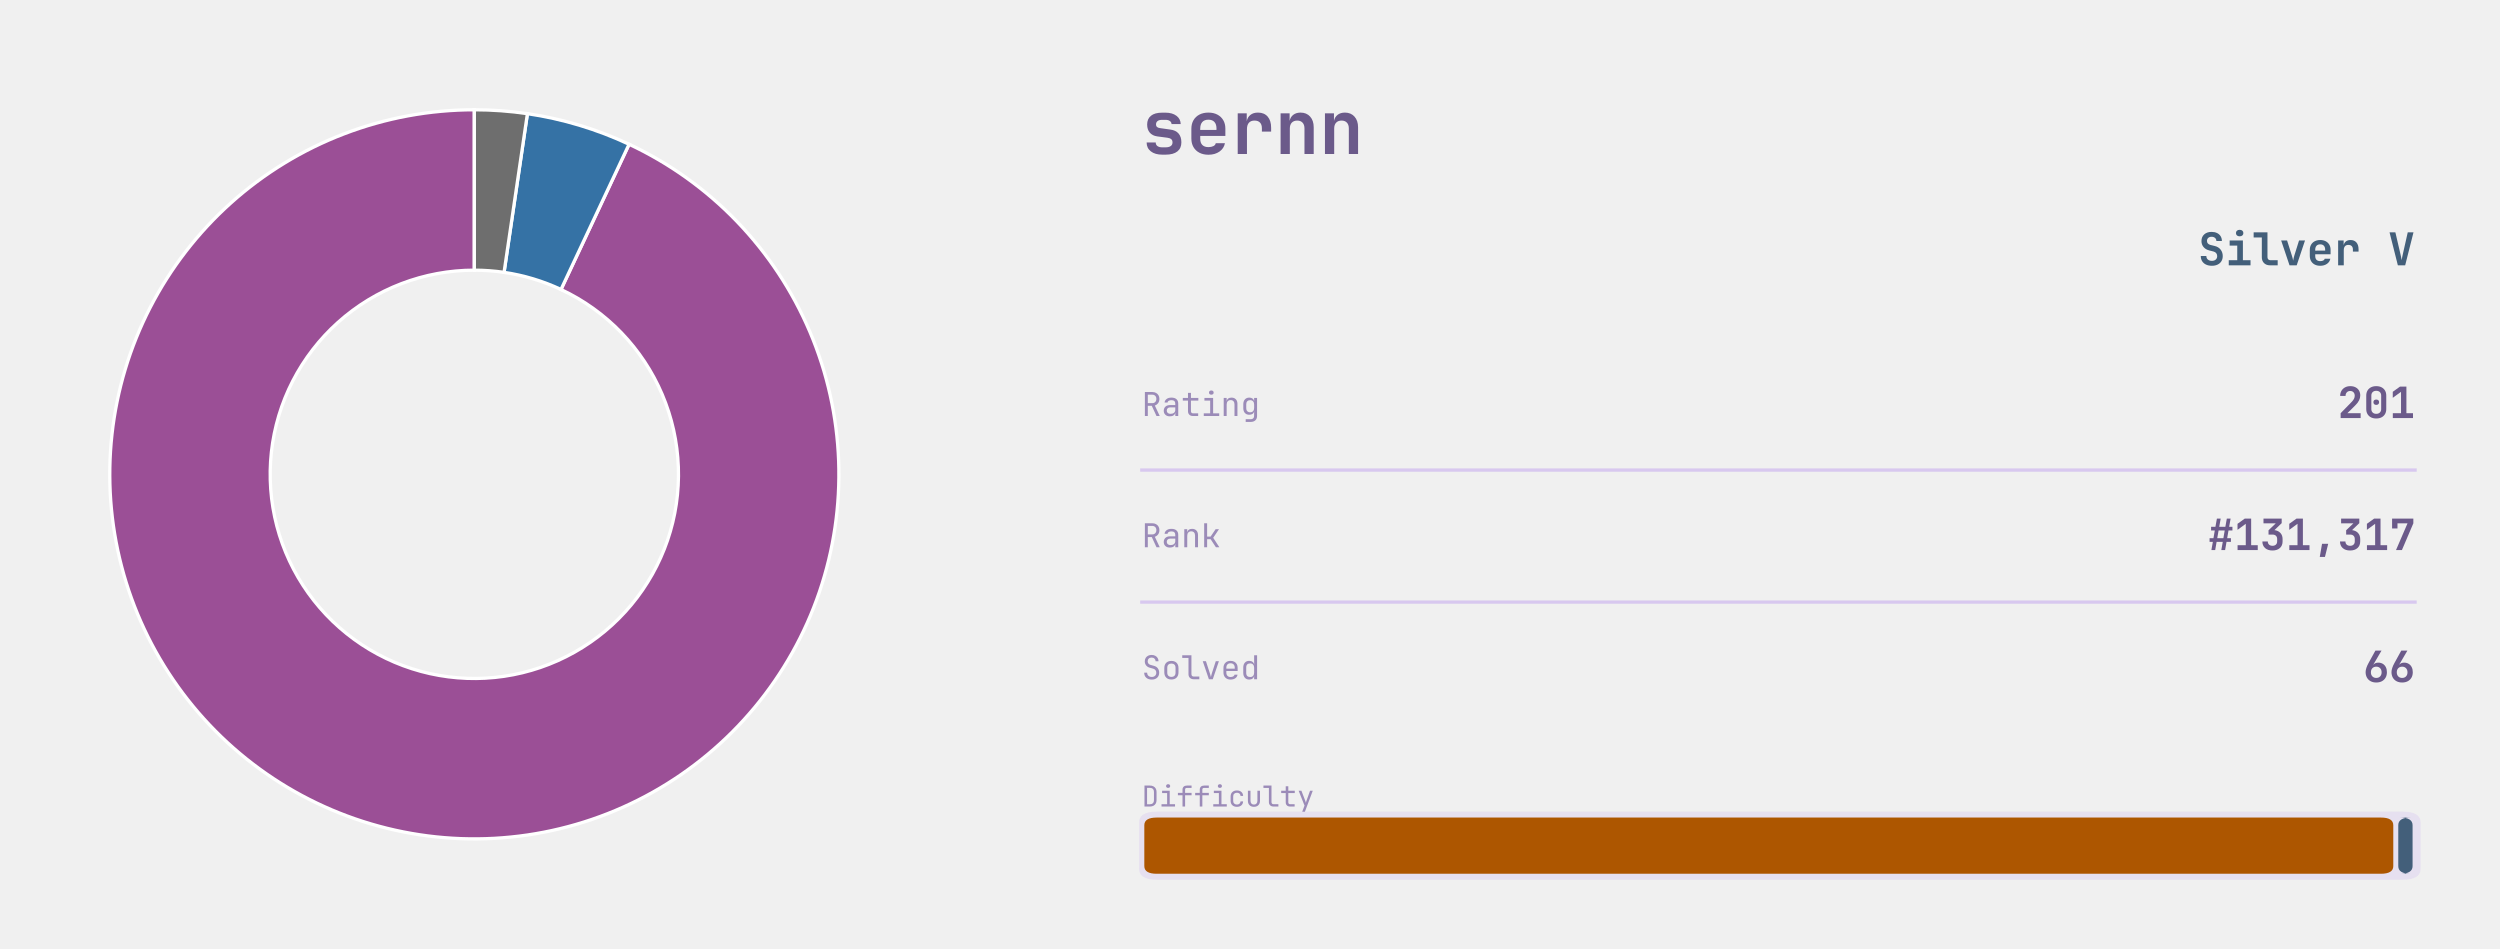
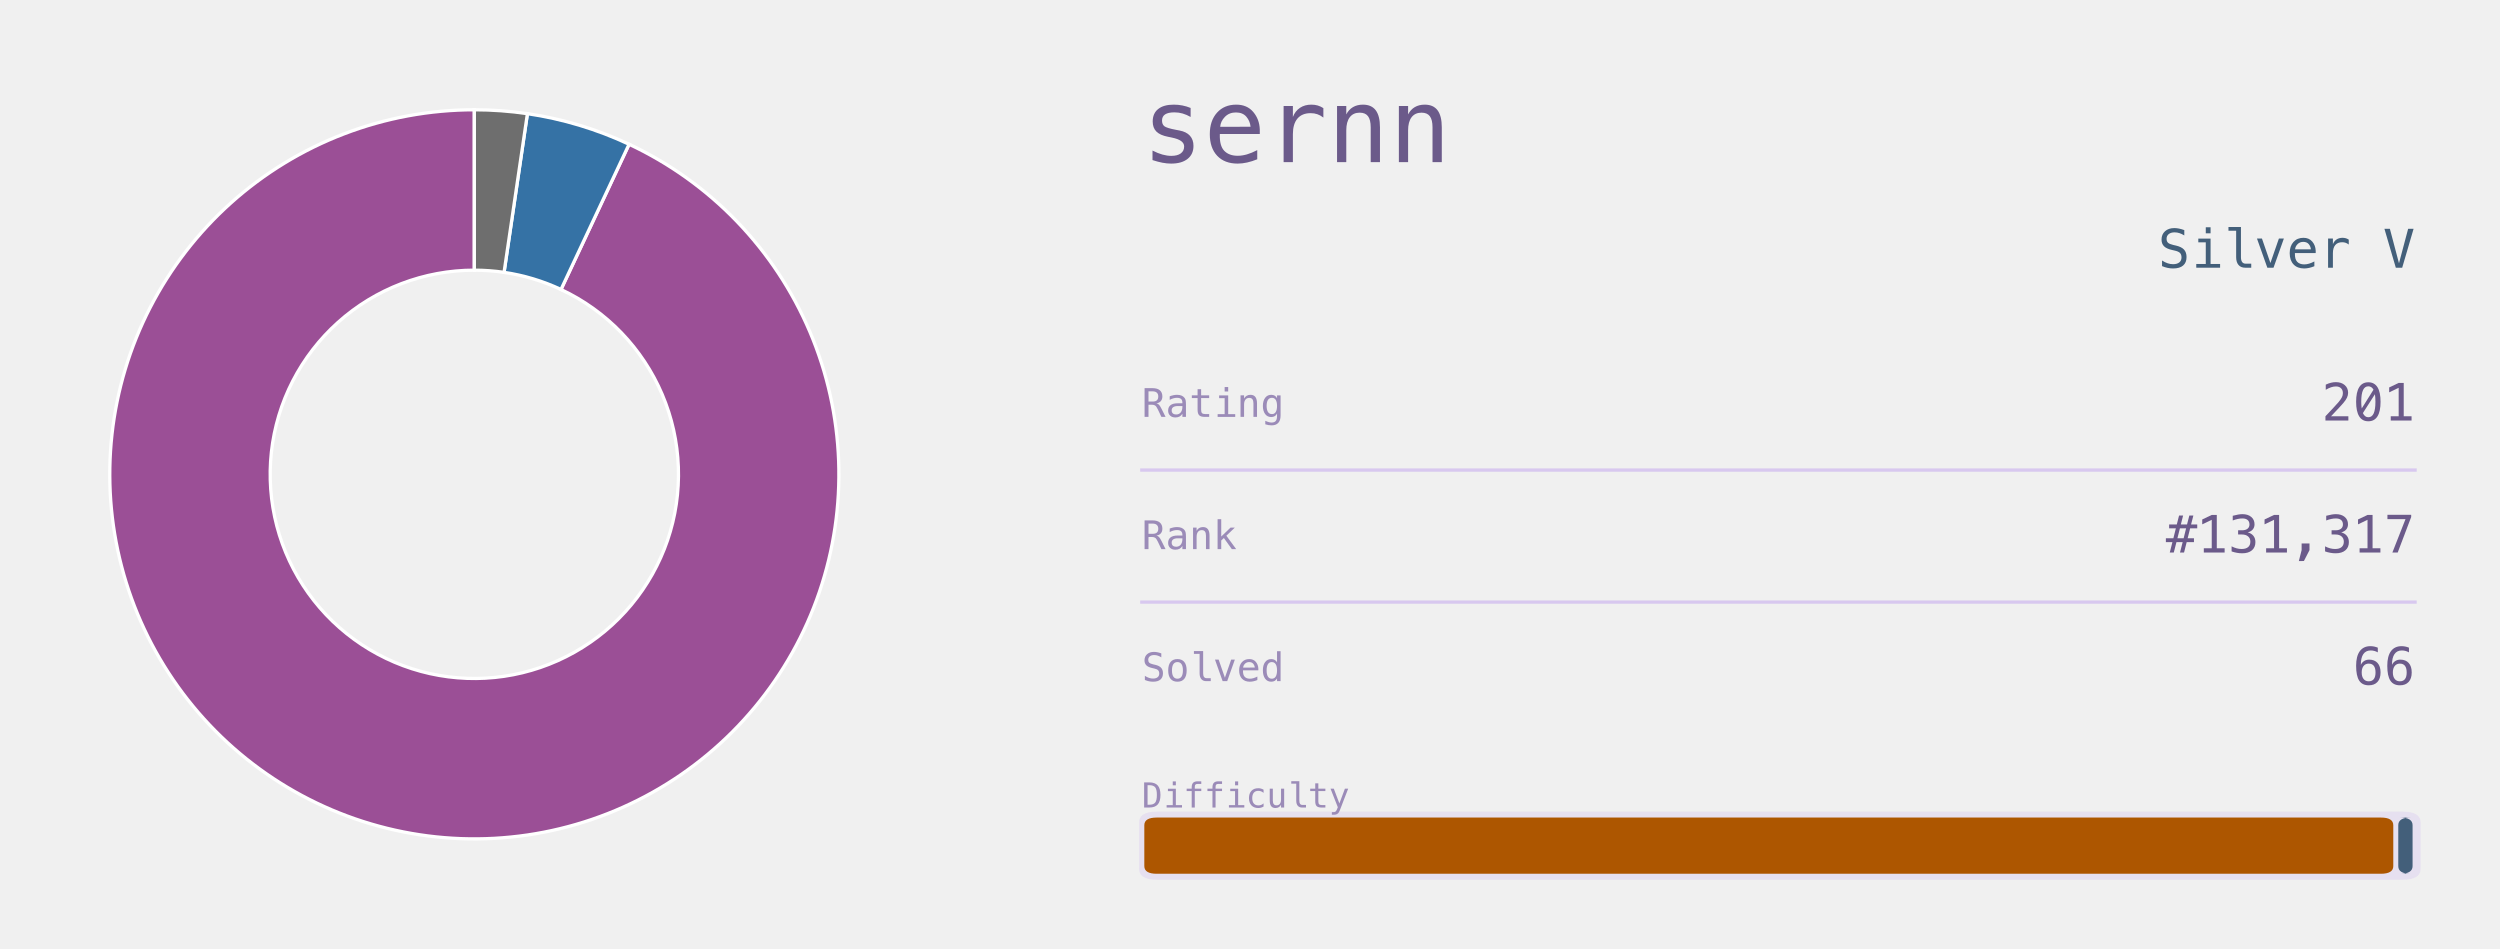
<svg xmlns="http://www.w3.org/2000/svg" xmlns:xlink="http://www.w3.org/1999/xlink" width="608.688pt" height="230.976pt" viewBox="0 0 608.688 230.976" version="1.1">
  <defs>
    <style type="text/css">*{stroke-linejoin: round; stroke-linecap: butt}</style>
  </defs>
  <g id="figure_1">
    <g id="patch_1">
      <path d="M 0 230.976  L 608.688 230.976  L 608.688 -0  L 0 -0  L 0 230.976  z " style="fill: none" />
    </g>
    <g id="axes_1">
      <g id="patch_2">
        <path d="M 115.488 26.727  C 104.65 26.727 93.903 28.712 83.78 32.584  C 73.657 36.456 64.328 42.149 56.256 49.382  C 48.184 56.614 41.505 65.264 36.549 74.903  C 31.594 84.542 28.445 95.007 27.26 105.78  C 26.074 116.553 26.872 127.453 29.614 137.939  C 32.355 148.424 36.994 158.32 43.3 167.134  C 49.606 175.949 57.474 183.534 66.513 189.514  C 75.552 195.494 85.61 199.769 96.189 202.125  C 106.768 204.482 117.689 204.881 128.412 203.303  C 139.134 201.725 149.478 198.196 158.929 192.892  C 168.38 187.587 176.781 180.596 183.714 172.266  C 190.646 163.935 195.995 154.405 199.495 144.147  C 202.994 133.89 204.585 123.077 204.189 112.246  C 203.794 101.415 201.417 90.748 197.179 80.773  C 192.94 70.799 186.91 61.684 179.387 53.882  C 171.865 46.079 162.976 39.72 153.163 35.12  L 136.586 70.482  C 142.082 73.058 147.059 76.619 151.272 80.988  C 155.484 85.358 158.861 90.462 161.235 96.048  C 163.608 101.634 164.939 107.607 165.161 113.673  C 165.382 119.738 164.491 125.793 162.532 131.537  C 160.572 137.281 157.577 142.618 153.694 147.284  C 149.812 151.949 145.108 155.864 139.815 158.834  C 134.522 161.805 128.73 163.781 122.725 164.664  C 116.721 165.548 110.605 165.324 104.68 164.005  C 98.756 162.685 93.124 160.292 88.062 156.943  C 83 153.594 78.594 149.346 75.063 144.41  C 71.531 139.474 68.933 133.932 67.398 128.06  C 65.863 122.188 65.416 116.085 66.08 110.052  C 66.744 104.019 68.507 98.158 71.282 92.76  C 74.058 87.363 77.798 82.519 82.318 78.468  C 86.839 74.418 92.063 71.23 97.731 69.062  C 103.4 66.894 109.419 65.782 115.488 65.782  z " style="fill: #9b4f96; stroke: #ffffff; stroke-width: 0.8; stroke-linejoin: miter" />
      </g>
      <g id="patch_3">
        <path d="M 153.163 35.12  C 149.247 33.284 145.202 31.737 141.06 30.491  C 136.918 29.245 132.691 28.303 128.412 27.673  L 122.725 66.312  C 125.122 66.664 127.489 67.192 129.808 67.89  C 132.128 68.587 134.393 69.454 136.586 70.482  z " style="fill: #3572a5; stroke: #ffffff; stroke-width: 0.8; stroke-linejoin: miter" />
      </g>
      <g id="patch_4">
        <path d="M 128.412 27.673  C 126.273 27.358 124.123 27.122 121.967 26.964  C 119.811 26.806 117.65 26.727 115.488 26.727  L 115.488 65.782  C 116.699 65.782 117.909 65.826 119.116 65.915  C 120.324 66.003 121.528 66.135 122.725 66.312  z " style="fill: #6e6e6e; stroke: #ffffff; stroke-width: 0.8; stroke-linejoin: miter" />
      </g>
    </g>
    <g id="axes_2">
      <g id="patch_5">
-         <path d="M 281.713 214.191  L 584.977 214.191  Q 589.357 214.191 589.357 211.496  L 589.357 200.298  Q 589.357 197.603 584.977 197.603  L 281.713 197.603  Q 277.332 197.603 277.332 200.298  L 277.332 211.496  Q 277.332 214.191 281.713 214.191  z " clip-path="url(#p4a7f8941f8)" style="fill: #d8c8ef; opacity: 0.4" />
+         <path d="M 281.713 214.191  L 584.977 214.191  Q 589.357 214.191 589.357 211.496  L 589.357 200.298  Q 589.357 197.603 584.977 197.603  L 281.713 197.603  Q 277.332 197.603 277.332 200.298  L 277.332 211.496  Q 277.332 214.191 281.713 214.191  z " clip-path="url(#p81237a78d5)" style="fill: #d8c8ef; opacity: 0.4" />
      </g>
      <g id="line2d_1">
-         <path d="M 278.006 114.451  L 588.01 114.451  " clip-path="url(#p4a7f8941f8)" style="fill: none; stroke: #d8c8ef; stroke-width: 0.8; stroke-linecap: square" />
+         <path d="M 278.006 114.451  L 588.01 114.451  " clip-path="url(#p81237a78d5)" style="fill: none; stroke: #d8c8ef; stroke-width: 0.8; stroke-linecap: square" />
      </g>
      <g id="line2d_2">
-         <path d="M 278.006 146.592  L 588.01 146.592  " clip-path="url(#p4a7f8941f8)" style="fill: none; stroke: #d8c8ef; stroke-width: 0.8; stroke-linecap: square" />
+         <path d="M 278.006 146.592  L 588.01 146.592  " clip-path="url(#p81237a78d5)" style="fill: none; stroke: #d8c8ef; stroke-width: 0.8; stroke-linecap: square" />
      </g>
      <g id="patch_6">
-         <path d="M 281.646 212.74  L 579.673 212.74  Q 582.706 212.74 582.706 210.874  L 582.706 200.92  Q 582.706 199.054 579.673 199.054  L 281.646 199.054  Q 278.613 199.054 278.613 200.92  L 278.613 210.874  Q 278.613 212.74 281.646 212.74  z " clip-path="url(#p4a7f8941f8)" style="fill: #ad5600" />
+         <path d="M 281.646 212.74  L 579.673 212.74  Q 582.706 212.74 582.706 210.874  L 582.706 200.92  Q 582.706 199.054 579.673 199.054  L 281.646 199.054  Q 278.613 199.054 278.613 200.92  L 278.613 210.874  Q 278.613 212.74 281.646 212.74  z " clip-path="url(#p81237a78d5)" style="fill: #ad5600" />
      </g>
      <g id="patch_7">
-         <path d="M 586.952 212.74  L 584.37 212.74  Q 587.403 212.74 587.403 210.874  L 587.403 200.92  Q 587.403 199.054 584.37 199.054  L 586.952 199.054  Q 583.919 199.054 583.919 200.92  L 583.919 210.874  Q 583.919 212.74 586.952 212.74  z " clip-path="url(#p4a7f8941f8)" style="fill: #435f7a" />
+         <path d="M 586.952 212.74  L 584.37 212.74  Q 587.403 212.74 587.403 210.874  L 587.403 200.92  Q 587.403 199.054 584.37 199.054  L 586.952 199.054  Q 583.919 199.054 583.919 200.92  L 583.919 210.874  Q 583.919 212.74 586.952 212.74  z " clip-path="url(#p81237a78d5)" style="fill: #435f7a" />
      </g>
      <g id="text_1">
-         <g style="fill: #6b5a8a" transform="translate(278.0064 37.494) scale(0.18 -0.18)">
+         <g style="fill: #6b5a8a" transform="translate(278.0064 39.47759) scale(0.25 -0.25)">
          <defs>
-             <path id="JetBrainsMono-Bold-73" d="M 1773 -58  Q 1146 -58 781 227  Q 416 512 416 998  L 1203 998  Q 1203 794 1353 685  Q 1504 576 1773 576  L 2054 576  Q 2342 576 2499 685  Q 2656 794 2656 998  Q 2656 1190 2547 1283  Q 2438 1376 2214 1408  L 1338 1523  Q 915 1581 688 1849  Q 461 2118 461 2547  Q 461 3046 793 3312  Q 1126 3578 1754 3578  L 2048 3578  Q 2637 3578 2995 3309  Q 3354 3040 3366 2592  L 2573 2592  Q 2566 2758 2425 2857  Q 2285 2957 2048 2957  L 1754 2957  Q 1498 2957 1363 2851  Q 1229 2746 1229 2566  Q 1229 2406 1328 2329  Q 1427 2253 1619 2234  L 2445 2118  Q 2931 2061 3177 1776  Q 3424 1491 3424 1011  Q 3424 499 3075 220  Q 2726 -58 2054 -58  L 1773 -58  z " transform="scale(0.015625)" />
-             <path id="JetBrainsMono-Bold-65" d="M 1926 -64  Q 1478 -64 1145 109  Q 813 282 630 598  Q 448 915 448 1344  L 448 2176  Q 448 2605 630 2921  Q 813 3238 1145 3411  Q 1478 3584 1926 3584  Q 2368 3584 2697 3411  Q 3027 3238 3209 2928  Q 3392 2618 3392 2202  L 3392 1562  L 1216 1562  L 1216 1318  Q 1216 960 1401 777  Q 1587 595 1926 595  Q 2176 595 2352 681  Q 2528 768 2560 934  L 3354 934  Q 3270 480 2880 208  Q 2490 -64 1926 -64  z M 1216 2202  L 1216 2080  L 2624 2086  L 2624 2208  Q 2624 2573 2445 2771  Q 2266 2970 1926 2970  Q 1574 2970 1395 2768  Q 1216 2566 1216 2202  z " transform="scale(0.015625)" />
-             <path id="JetBrainsMono-Bold-72" d="M 621 0  L 621 3520  L 1402 3520  L 1402 2835  Q 1466 3181 1718 3382  Q 1971 3584 2374 3584  Q 2912 3584 3213 3238  Q 3514 2893 3514 2272  L 3514 1939  L 2714 1939  L 2714 2234  Q 2714 2554 2547 2723  Q 2381 2893 2074 2893  Q 1754 2893 1587 2701  Q 1421 2509 1421 2157  L 1421 0  L 621 0  z " transform="scale(0.015625)" />
-             <path id="JetBrainsMono-Bold-6e" d="M 493 0  L 493 3520  L 1274 3520  L 1274 2861  Q 1338 3194 1587 3389  Q 1837 3584 2221 3584  Q 2739 3584 3049 3238  Q 3360 2893 3360 2310  L 3360 0  L 2560 0  L 2560 2214  Q 2560 2541 2390 2717  Q 2221 2893 1933 2893  Q 1632 2893 1462 2713  Q 1293 2534 1293 2202  L 1293 0  L 493 0  z " transform="scale(0.015625)" />
+             <path id="Menlo-Regular-73" d="M 3041 3378  L 3041 2816  Q 2794 2959 2544 3031  Q 2294 3103 2034 3103  Q 1644 3103 1451 2976  Q 1259 2850 1259 2591  Q 1259 2356 1403 2240  Q 1547 2125 2119 2016  L 2350 1972  Q 2778 1891 2998 1647  Q 3219 1403 3219 1013  Q 3219 494 2850 201  Q 2481 -91 1825 -91  Q 1566 -91 1281 -36  Q 997 19 666 128  L 666 722  Q 988 556 1281 473  Q 1575 391 1838 391  Q 2219 391 2428 545  Q 2638 700 2638 978  Q 2638 1378 1872 1531  L 1847 1538  L 1631 1581  Q 1134 1678 906 1908  Q 678 2138 678 2534  Q 678 3038 1018 3311  Q 1359 3584 1991 3584  Q 2272 3584 2531 3532  Q 2791 3481 3041 3378  z " transform="scale(0.015625)" />
+             <path id="Menlo-Regular-65" d="M 3500 2038  L 3500 1756  L 1009 1756  L 1009 1738  Q 984 1022 1282 709  Q 1581 397 2125 397  Q 2400 397 2700 484  Q 3000 572 3341 750  L 3341 178  Q 3013 44 2708 -23  Q 2403 -91 2119 -91  Q 1303 -91 843 398  Q 384 888 384 1747  Q 384 2584 834 3084  Q 1284 3584 2034 3584  Q 2703 3584 3089 3131  Q 3475 2678 3500 2038  z M 2925 2206  Q 2888 2569 2661 2833  Q 2434 3097 2009 3097  Q 1594 3097 1325 2822  Q 1056 2547 1031 2203  L 2925 2206  z " transform="scale(0.015625)" />
+             <path id="Menlo-Regular-72" d="M 3609 2778  Q 3425 2922 3234 2987  Q 3044 3053 2816 3053  Q 2278 3053 1993 2715  Q 1709 2378 1709 1741  L 1709 0  L 1131 0  L 1131 3500  L 1709 3500  L 1709 2816  Q 1853 3188 2151 3386  Q 2450 3584 2859 3584  Q 3072 3584 3256 3531  Q 3441 3478 3609 3366  L 3609 2778  z " transform="scale(0.015625)" />
+             <path id="Menlo-Regular-6e" d="M 3284 2169  L 3284 0  L 2706 0  L 2706 2169  Q 2706 2641 2540 2862  Q 2375 3084 2022 3084  Q 1619 3084 1401 2798  Q 1184 2513 1184 1978  L 1184 0  L 609 0  L 609 3500  L 1184 3500  L 1184 2975  Q 1338 3275 1600 3429  Q 1863 3584 2222 3584  Q 2756 3584 3020 3232  Q 3284 2881 3284 2169  z " transform="scale(0.015625)" />
          </defs>
-           <use xlink:href="#JetBrainsMono-Bold-73" />
-           <use xlink:href="#JetBrainsMono-Bold-65" transform="translate(59.99999 0)" />
-           <use xlink:href="#JetBrainsMono-Bold-72" transform="translate(120 0)" />
-           <use xlink:href="#JetBrainsMono-Bold-6e" transform="translate(180 0)" />
-           <use xlink:href="#JetBrainsMono-Bold-6e" transform="translate(239.9999 0)" />
+           <use xlink:href="#Menlo-Regular-73" />
+           <use xlink:href="#Menlo-Regular-65" transform="translate(60.20508 0)" />
+           <use xlink:href="#Menlo-Regular-72" transform="translate(120.4102 0)" />
+           <use xlink:href="#Menlo-Regular-6e" transform="translate(180.6152 0)" />
+           <use xlink:href="#Menlo-Regular-6e" transform="translate(240.8203 0)" />
        </g>
      </g>
      <g id="text_2">
-         <g style="fill: #435f7a" transform="translate(535.2096 64.5994) scale(0.11 -0.11)">
+         <g style="fill: #435f7a" transform="translate(525.3984 65.17987) scale(0.13 -0.13)">
          <defs>
-             <path id="JetBrainsMono-Bold-53" d="M 1939 -64  Q 1466 -64 1110 102  Q 755 269 560 579  Q 365 890 365 1318  L 1152 1318  Q 1152 1005 1366 819  Q 1581 634 1939 634  Q 2285 634 2486 816  Q 2688 998 2688 1306  Q 2688 1536 2557 1712  Q 2426 1888 2182 1952  L 1555 2112  Q 1050 2240 755 2592  Q 461 2944 461 3430  Q 461 4026 851 4381  Q 1242 4736 1894 4736  Q 2336 4736 2665 4576  Q 2995 4416 3174 4125  Q 3354 3834 3354 3443  L 2573 3443  Q 2573 3712 2387 3878  Q 2202 4045 1894 4045  Q 1594 4045 1418 3881  Q 1242 3718 1242 3456  Q 1242 3238 1366 3097  Q 1491 2957 1715 2893  L 2362 2733  Q 2880 2605 3177 2221  Q 3475 1837 3475 1306  Q 3475 890 3286 582  Q 3098 275 2752 105  Q 2406 -64 1939 -64  z " transform="scale(0.015625)" />
-             <path id="JetBrainsMono-Bold-69" d="M 486 0  L 486 723  L 1690 723  L 1690 2797  L 614 2797  L 614 3520  L 2490 3520  L 2490 723  L 3571 723  L 3571 0  L 486 0  z M 2032 4109  Q 1789 4109 1648 4233  Q 1507 4358 1507 4570  Q 1507 4781 1648 4905  Q 1789 5030 2032 5030  Q 2275 5030 2416 4905  Q 2557 4781 2557 4570  Q 2557 4358 2416 4233  Q 2275 4109 2032 4109  z " transform="scale(0.015625)" />
-             <path id="JetBrainsMono-Bold-6c" d="M 2490 0  Q 1965 0 1648 313  Q 1331 627 1331 1139  L 1331 3949  L 173 3949  L 173 4672  L 2131 4672  L 2131 1158  Q 2131 960 2243 841  Q 2355 723 2547 723  L 3578 723  L 3578 0  L 2490 0  z " transform="scale(0.015625)" />
-             <path id="JetBrainsMono-Bold-76" d="M 1414 0  L 230 3520  L 1069 3520  L 1747 1382  Q 1811 1190 1859 995  Q 1907 800 1926 659  Q 1952 800 1993 995  Q 2035 1190 2093 1376  L 2765 3520  L 3610 3520  L 2432 0  L 1414 0  z " transform="scale(0.015625)" />
-             <path id="JetBrainsMono-Bold-20" transform="scale(0.015625)" />
-             <path id="JetBrainsMono-Bold-56" d="M 1402 0  L 224 4672  L 1050 4672  L 1760 1626  Q 1818 1402 1866 1142  Q 1914 883 1939 730  Q 1965 883 2013 1142  Q 2061 1402 2118 1632  L 2803 4672  L 3616 4672  L 2438 0  L 1402 0  z " transform="scale(0.015625)" />
+             <path id="Menlo-Regular-53" d="M 3163 4506  L 3163 3866  Q 2875 4050 2586 4144  Q 2297 4238 2003 4238  Q 1556 4238 1297 4030  Q 1038 3822 1038 3469  Q 1038 3159 1208 2996  Q 1378 2834 1844 2725  L 2175 2650  Q 2831 2497 3131 2169  Q 3431 1841 3431 1275  Q 3431 609 3018 259  Q 2606 -91 1819 -91  Q 1491 -91 1159 -20  Q 828 50 494 191  L 494 863  Q 853 634 1173 528  Q 1494 422 1819 422  Q 2297 422 2562 636  Q 2828 850 2828 1234  Q 2828 1584 2645 1768  Q 2463 1953 2009 2053  L 1672 2131  Q 1022 2278 728 2575  Q 434 2872 434 3372  Q 434 3997 854 4373  Q 1275 4750 1972 4750  Q 2241 4750 2537 4689  Q 2834 4628 3163 4506  z " transform="scale(0.015625)" />
+             <path id="Menlo-Regular-69" d="M 988 3488  L 2459 3488  L 2459 447  L 3600 447  L 3600 0  L 744 0  L 744 447  L 1884 447  L 1884 3041  L 988 3041  L 988 3488  z M 1884 4847  L 2459 4847  L 2459 4122  L 1884 4122  L 1884 4847  z " transform="scale(0.015625)" />
+             <path id="Menlo-Regular-6c" d="M 2247 1266  Q 2247 878 2389 681  Q 2531 484 2809 484  L 3481 484  L 3481 0  L 2753 0  Q 2238 0 1955 329  Q 1672 659 1672 1266  L 1672 4431  L 750 4431  L 750 4881  L 2247 4881  L 2247 1266  z " transform="scale(0.015625)" />
+             <path id="Menlo-Regular-76" d="M 313 3500  L 909 3500  L 1925 563  L 2944 3500  L 3541 3500  L 2297 0  L 1556 0  L 313 3500  z " transform="scale(0.015625)" />
+             <path id="Menlo-Regular-20" transform="scale(0.015625)" />
+             <path id="Menlo-Regular-56" d="M 1925 531  L 3022 4666  L 3675 4666  L 2309 0  L 1544 0  L 178 4666  L 831 4666  L 1925 531  z " transform="scale(0.015625)" />
          </defs>
-           <use xlink:href="#JetBrainsMono-Bold-53" />
-           <use xlink:href="#JetBrainsMono-Bold-69" transform="translate(59.99999 0)" />
-           <use xlink:href="#JetBrainsMono-Bold-6c" transform="translate(120 0)" />
-           <use xlink:href="#JetBrainsMono-Bold-76" transform="translate(180 0)" />
-           <use xlink:href="#JetBrainsMono-Bold-65" transform="translate(239.9999 0)" />
-           <use xlink:href="#JetBrainsMono-Bold-72" transform="translate(299.9999 0)" />
-           <use xlink:href="#JetBrainsMono-Bold-20" transform="translate(359.9999 0)" />
-           <use xlink:href="#JetBrainsMono-Bold-56" transform="translate(419.9999 0)" />
+           <use xlink:href="#Menlo-Regular-53" />
+           <use xlink:href="#Menlo-Regular-69" transform="translate(60.20508 0)" />
+           <use xlink:href="#Menlo-Regular-6c" transform="translate(120.4102 0)" />
+           <use xlink:href="#Menlo-Regular-76" transform="translate(180.6152 0)" />
+           <use xlink:href="#Menlo-Regular-65" transform="translate(240.8203 0)" />
+           <use xlink:href="#Menlo-Regular-72" transform="translate(301.0254 0)" />
+           <use xlink:href="#Menlo-Regular-20" transform="translate(361.2305 0)" />
+           <use xlink:href="#Menlo-Regular-56" transform="translate(421.4355 0)" />
        </g>
      </g>
      <g id="text_3">
-         <g style="fill: #9b8bb8" transform="translate(278.0064 101.2873) scale(0.08 -0.08)">
+         <g style="fill: #9b8bb8" transform="translate(278.0064 101.5032) scale(0.096 -0.096)">
          <defs>
-             <path id="JetBrainsMono-Regular-52" d="M 595 0  L 595 4672  L 2035 4672  Q 2451 4672 2764 4502  Q 3078 4333 3251 4032  Q 3424 3731 3424 3328  Q 3424 2854 3181 2515  Q 2938 2176 2534 2042  L 3488 0  L 2854 0  L 1939 1984  L 1165 1984  L 1165 0  L 595 0  z M 1165 2502  L 2035 2502  Q 2394 2502 2611 2729  Q 2829 2957 2829 3328  Q 2829 3706 2611 3930  Q 2394 4154 2035 4154  L 1165 4154  L 1165 2502  z " transform="scale(0.015625)" />
-             <path id="JetBrainsMono-Regular-61" d="M 1613 -64  Q 1069 -64 749 240  Q 429 544 429 1037  Q 429 1363 576 1606  Q 723 1850 985 1987  Q 1248 2125 1587 2125  L 2675 2125  L 2675 2400  Q 2675 3085 1926 3085  Q 1594 3085 1389 2963  Q 1184 2842 1171 2624  L 595 2624  Q 627 3040 982 3312  Q 1338 3584 1926 3584  Q 2566 3584 2908 3277  Q 3251 2970 3251 2419  L 3251 0  L 2682 0  L 2682 640  L 2669 640  Q 2618 314 2342 125  Q 2067 -64 1613 -64  z M 1754 422  Q 2176 422 2425 627  Q 2675 832 2675 1184  L 2675 1677  L 1651 1677  Q 1370 1677 1194 1507  Q 1018 1338 1018 1056  Q 1018 762 1213 592  Q 1408 422 1754 422  z " transform="scale(0.015625)" />
-             <path id="JetBrainsMono-Regular-74" d="M 2272 0  Q 1837 0 1574 253  Q 1312 506 1312 928  L 1312 2995  L 301 2995  L 301 3520  L 1312 3520  L 1312 4512  L 1888 4512  L 1888 3520  L 3328 3520  L 3328 2995  L 1888 2995  L 1888 928  Q 1888 749 1993 637  Q 2099 525 2272 525  L 3296 525  L 3296 0  L 2272 0  z " transform="scale(0.015625)" />
-             <path id="JetBrainsMono-Regular-69" d="M 544 0  L 544 525  L 1792 525  L 1792 2995  L 672 2995  L 672 3520  L 2368 3520  L 2368 525  L 3552 525  L 3552 0  L 544 0  z M 2016 4154  Q 1805 4154 1683 4262  Q 1562 4371 1562 4557  Q 1562 4749 1683 4861  Q 1805 4973 2016 4973  Q 2227 4973 2348 4861  Q 2470 4749 2470 4557  Q 2470 4371 2348 4262  Q 2227 4154 2016 4154  z " transform="scale(0.015625)" />
-             <path id="JetBrainsMono-Regular-6e" d="M 589 0  L 589 3520  L 1165 3520  L 1165 2848  L 1171 2848  Q 1216 3200 1459 3392  Q 1702 3584 2106 3584  Q 2637 3584 2950 3257  Q 3264 2931 3264 2368  L 3264 0  L 2688 0  L 2688 2266  Q 2688 2669 2486 2883  Q 2285 3098 1939 3098  Q 1581 3098 1373 2874  Q 1165 2650 1165 2240  L 1165 0  L 589 0  z " transform="scale(0.015625)" />
-             <path id="JetBrainsMono-Regular-67" d="M 1030 -1152  L 1030 -627  L 2022 -627  Q 2323 -627 2496 -457  Q 2669 -288 2669 0  L 2669 320  L 2682 896  L 2662 896  Q 2611 582 2361 412  Q 2112 243 1734 243  Q 1190 243 876 588  Q 563 934 563 1536  L 563 2278  Q 563 2880 876 3232  Q 1190 3584 1734 3584  Q 2112 3584 2361 3405  Q 2611 3226 2662 2912  L 2675 2912  L 2675 3520  L 3245 3520  L 3245 0  Q 3245 -531 2915 -841  Q 2586 -1152 2016 -1152  L 1030 -1152  z M 1907 723  Q 2266 723 2470 947  Q 2675 1171 2675 1568  L 2675 2240  Q 2675 2637 2470 2861  Q 2266 3085 1907 3085  Q 1542 3085 1340 2873  Q 1139 2662 1139 2304  L 1139 1504  Q 1139 1146 1340 934  Q 1542 723 1907 723  z " transform="scale(0.015625)" />
+             <path id="Menlo-Regular-52" d="M 2375 2203  Q 2619 2141 2791 1967  Q 2963 1794 3219 1275  L 3853 0  L 3175 0  L 2619 1178  Q 2378 1681 2186 1826  Q 1994 1972 1684 1972  L 1081 1972  L 1081 0  L 447 0  L 447 4666  L 1747 4666  Q 2516 4666 2925 4319  Q 3334 3972 3334 3316  Q 3334 2853 3082 2561  Q 2831 2269 2375 2203  z M 1081 4147  L 1081 2491  L 1772 2491  Q 2225 2491 2447 2694  Q 2669 2897 2669 3316  Q 2669 3719 2433 3933  Q 2197 4147 1747 4147  L 1081 4147  z " transform="scale(0.015625)" />
+             <path id="Menlo-Regular-61" d="M 2194 1759  L 2003 1759  Q 1500 1759 1245 1582  Q 991 1406 991 1056  Q 991 741 1181 566  Q 1372 391 1709 391  Q 2184 391 2456 720  Q 2728 1050 2731 1631  L 2731 1759  L 2194 1759  z M 3309 1997  L 3309 0  L 2731 0  L 2731 519  Q 2547 206 2267 57  Q 1988 -91 1588 -91  Q 1053 -91 734 211  Q 416 513 416 1019  Q 416 1603 808 1906  Q 1200 2209 1959 2209  L 2731 2209  L 2731 2300  Q 2728 2719 2518 2908  Q 2309 3097 1850 3097  Q 1556 3097 1256 3012  Q 956 2928 672 2766  L 672 3341  Q 991 3463 1283 3523  Q 1575 3584 1850 3584  Q 2284 3584 2592 3456  Q 2900 3328 3091 3072  Q 3209 2916 3259 2686  Q 3309 2456 3309 1997  z " transform="scale(0.015625)" />
+             <path id="Menlo-Regular-74" d="M 1919 4494  L 1919 3500  L 3225 3500  L 3225 3053  L 1919 3053  L 1919 1153  Q 1919 766 2066 612  Q 2213 459 2578 459  L 3225 459  L 3225 0  L 2522 0  Q 1875 0 1609 259  Q 1344 519 1344 1153  L 1344 3053  L 409 3053  L 409 3500  L 1344 3500  L 1344 4494  L 1919 4494  z " transform="scale(0.015625)" />
+             <path id="Menlo-Regular-67" d="M 2681 1778  Q 2681 2425 2470 2761  Q 2259 3097 1856 3097  Q 1434 3097 1212 2761  Q 991 2425 991 1778  Q 991 1131 1214 792  Q 1438 453 1863 453  Q 2259 453 2470 793  Q 2681 1134 2681 1778  z M 3256 225  Q 3256 -563 2884 -969  Q 2513 -1375 1791 -1375  Q 1553 -1375 1293 -1331  Q 1034 -1288 775 -1203  L 775 -634  Q 1081 -778 1331 -847  Q 1581 -916 1791 -916  Q 2256 -916 2468 -662  Q 2681 -409 2681 141  L 2681 166  L 2681 556  Q 2544 263 2306 119  Q 2069 -25 1728 -25  Q 1116 -25 750 465  Q 384 956 384 1778  Q 384 2603 750 3093  Q 1116 3584 1728 3584  Q 2066 3584 2300 3450  Q 2534 3316 2681 3034  L 2681 3488  L 3256 3488  L 3256 225  z " transform="scale(0.015625)" />
          </defs>
-           <use xlink:href="#JetBrainsMono-Regular-52" />
-           <use xlink:href="#JetBrainsMono-Regular-61" transform="translate(59.99999 0)" />
-           <use xlink:href="#JetBrainsMono-Regular-74" transform="translate(120 0)" />
-           <use xlink:href="#JetBrainsMono-Regular-69" transform="translate(180 0)" />
-           <use xlink:href="#JetBrainsMono-Regular-6e" transform="translate(239.9999 0)" />
-           <use xlink:href="#JetBrainsMono-Regular-67" transform="translate(299.9999 0)" />
+           <use xlink:href="#Menlo-Regular-52" />
+           <use xlink:href="#Menlo-Regular-61" transform="translate(60.20508 0)" />
+           <use xlink:href="#Menlo-Regular-74" transform="translate(120.4102 0)" />
+           <use xlink:href="#Menlo-Regular-69" transform="translate(180.6152 0)" />
+           <use xlink:href="#Menlo-Regular-6e" transform="translate(240.8203 0)" />
+           <use xlink:href="#Menlo-Regular-67" transform="translate(301.0254 0)" />
        </g>
      </g>
      <g id="text_4">
-         <g style="fill: #6b5a8a" transform="translate(569.1096 101.7867) scale(0.105 -0.105)">
+         <g style="fill: #6b5a8a" transform="translate(565.2528 102.3937) scale(0.126 -0.126)">
          <defs>
-             <path id="JetBrainsMono-Bold-32" d="M 474 0  L 474 723  L 2157 2445  Q 2566 2874 2566 3315  Q 2566 3629 2384 3824  Q 2202 4019 1894 4019  Q 1581 4019 1392 3817  Q 1203 3616 1203 3283  L 403 3283  Q 403 3718 595 4044  Q 787 4371 1126 4553  Q 1466 4736 1914 4736  Q 2355 4736 2688 4563  Q 3021 4390 3203 4080  Q 3386 3770 3386 3354  Q 3386 2995 3216 2636  Q 3046 2278 2656 1894  L 1478 723  L 3443 723  L 3443 0  L 474 0  z " transform="scale(0.015625)" />
-             <path id="JetBrainsMono-Bold-30" d="M 1920 -64  Q 1466 -64 1133 109  Q 800 282 617 595  Q 435 909 435 1331  L 435 3341  Q 435 3763 617 4076  Q 800 4390 1133 4563  Q 1466 4736 1920 4736  Q 2374 4736 2707 4563  Q 3040 4390 3222 4076  Q 3405 3763 3405 3341  L 3405 1331  Q 3405 909 3222 595  Q 3040 282 2707 109  Q 2374 -64 1920 -64  z M 1920 627  Q 2253 627 2451 819  Q 2650 1011 2650 1331  L 2650 3341  Q 2650 3661 2454 3853  Q 2259 4045 1920 4045  Q 1581 4045 1385 3853  Q 1190 3661 1190 3341  L 1190 1331  Q 1190 1011 1388 819  Q 1587 627 1920 627  z M 1920 1952  Q 1728 1952 1613 2057  Q 1498 2163 1498 2355  Q 1498 2547 1613 2646  Q 1728 2746 1920 2746  Q 2112 2746 2227 2646  Q 2342 2547 2342 2355  Q 2342 2163 2227 2057  Q 2112 1952 1920 1952  z " transform="scale(0.015625)" />
-             <path id="JetBrainsMono-Bold-31" d="M 538 0  L 538 723  L 1754 723  L 1754 3898  L 531 3002  L 531 3898  L 1606 4672  L 2554 4672  L 2554 723  L 3533 723  L 3533 0  L 538 0  z " transform="scale(0.015625)" />
+             <path id="Menlo-Regular-32" d="M 1166 531  L 3309 531  L 3309 0  L 475 0  L 475 531  Q 1059 1147 1496 1619  Q 1934 2091 2100 2284  Q 2413 2666 2522 2902  Q 2631 3138 2631 3384  Q 2631 3775 2401 3997  Q 2172 4219 1772 4219  Q 1488 4219 1175 4116  Q 863 4013 513 3803  L 513 4441  Q 834 4594 1145 4672  Q 1456 4750 1759 4750  Q 2444 4750 2861 4386  Q 3278 4022 3278 3431  Q 3278 3131 3139 2831  Q 3000 2531 2688 2169  Q 2513 1966 2180 1606  Q 1847 1247 1166 531  z " transform="scale(0.015625)" />
+             <path id="Menlo-Regular-30" d="M 1925 4734  Q 2672 4734 3055 4125  Q 3438 3516 3438 2322  Q 3438 1128 3055 518  Q 2672 -91 1925 -91  Q 1178 -91 797 518  Q 416 1128 416 2322  Q 416 3516 797 4125  Q 1178 4734 1925 4734  z M 1925 409  Q 2369 409 2586 881  Q 2803 1353 2803 2322  Q 2803 2838 2741 3253  L 1253 925  Q 1488 409 1925 409  z M 1925 4234  Q 1484 4234 1267 3762  Q 1050 3291 1050 2322  Q 1050 1881 1109 1497  L 2566 3819  Q 2328 4234 1925 4234  z " transform="scale(0.015625)" />
+             <path id="Menlo-Regular-31" d="M 844 528  L 1825 528  L 1825 4053  L 650 3488  L 650 4094  L 1819 4650  L 2450 4650  L 2450 528  L 3419 528  L 3419 0  L 844 0  L 844 528  z " transform="scale(0.015625)" />
          </defs>
-           <use xlink:href="#JetBrainsMono-Bold-32" />
-           <use xlink:href="#JetBrainsMono-Bold-30" transform="translate(59.99999 0)" />
-           <use xlink:href="#JetBrainsMono-Bold-31" transform="translate(120 0)" />
+           <use xlink:href="#Menlo-Regular-32" />
+           <use xlink:href="#Menlo-Regular-30" transform="translate(60.20508 0)" />
+           <use xlink:href="#Menlo-Regular-31" transform="translate(120.4102 0)" />
        </g>
      </g>
      <g id="text_5">
-         <g style="fill: #9b8bb8" transform="translate(278.0064 133.24) scale(0.08 -0.08)">
+         <g style="fill: #9b8bb8" transform="translate(278.0064 133.7025) scale(0.096 -0.096)">
          <defs>
-             <path id="JetBrainsMono-Regular-6b" d="M 621 0  L 621 4672  L 1197 4672  L 1197 2067  L 1869 2067  L 2854 3520  L 3514 3520  L 2381 1843  L 3578 0  L 2906 0  L 1882 1568  L 1197 1568  L 1197 0  L 621 0  z " transform="scale(0.015625)" />
+             <path id="Menlo-Regular-6b" d="M 738 4863  L 1331 4863  L 1331 2047  L 2841 3500  L 3541 3500  L 2163 2181  L 3756 0  L 3053 0  L 1759 1806  L 1331 1403  L 1331 0  L 738 0  L 738 4863  z " transform="scale(0.015625)" />
          </defs>
-           <use xlink:href="#JetBrainsMono-Regular-52" />
-           <use xlink:href="#JetBrainsMono-Regular-61" transform="translate(59.99999 0)" />
-           <use xlink:href="#JetBrainsMono-Regular-6e" transform="translate(120 0)" />
-           <use xlink:href="#JetBrainsMono-Regular-6b" transform="translate(180 0)" />
+           <use xlink:href="#Menlo-Regular-52" />
+           <use xlink:href="#Menlo-Regular-61" transform="translate(60.20508 0)" />
+           <use xlink:href="#Menlo-Regular-6e" transform="translate(120.4102 0)" />
+           <use xlink:href="#Menlo-Regular-6b" transform="translate(180.6152 0)" />
        </g>
      </g>
      <g id="text_6">
-         <g style="fill: #6b5a8a" transform="translate(537.6096 133.9275) scale(0.105 -0.105)">
+         <g style="fill: #6b5a8a" transform="translate(527.3248 134.5345) scale(0.126 -0.126)">
          <defs>
-             <path id="JetBrainsMono-Bold-23" d="M 493 0  L 710 1216  L 224 1216  L 224 1760  L 800 1760  L 998 2912  L 448 2912  L 448 3456  L 1094 3456  L 1312 4672  L 1875 4672  L 1658 3456  L 2566 3456  L 2784 4672  L 3347 4672  L 3130 3456  L 3616 3456  L 3616 2912  L 3034 2912  L 2835 1760  L 3392 1760  L 3392 1216  L 2739 1216  L 2528 0  L 1965 0  L 2182 1216  L 1267 1216  L 1056 0  L 493 0  z M 1363 1760  L 2272 1760  L 2470 2912  L 1562 2912  L 1363 1760  z " transform="scale(0.015625)" />
-             <path id="JetBrainsMono-Bold-33" d="M 1875 -64  Q 1184 -64 781 297  Q 378 659 378 1280  L 1184 1280  Q 1184 986 1369 810  Q 1555 634 1882 634  Q 2202 634 2387 810  Q 2573 986 2573 1280  L 2573 1632  Q 2573 1946 2390 2122  Q 2208 2298 1882 2298  L 1293 2298  L 1293 2938  L 2368 3968  L 544 3968  L 544 4672  L 3245 4672  L 3245 3994  L 2170 2963  Q 2733 2886 3056 2537  Q 3379 2189 3379 1632  L 3379 1280  Q 3379 659 2972 297  Q 2566 -64 1875 -64  z " transform="scale(0.015625)" />
-             <path id="JetBrainsMono-Bold-2c" d="M 1216 -1024  L 1555 934  L 2470 934  L 1984 -1024  L 1216 -1024  z " transform="scale(0.015625)" />
-             <path id="JetBrainsMono-Bold-37" d="M 1011 0  L 2720 3968  L 1229 3968  L 1229 3206  L 429 3206  L 429 4672  L 3584 4672  L 3584 3968  L 1888 0  L 1011 0  z " transform="scale(0.015625)" />
+             <path id="Menlo-Regular-23" d="M 2138 4578  L 1856 3472  L 2622 3472  L 2906 4578  L 3406 4578  L 3122 3472  L 3884 3472  L 3884 2994  L 3006 2994  L 2700 1766  L 3481 1766  L 3481 1288  L 2578 1288  L 2253 0  L 1753 0  L 2081 1288  L 1313 1288  L 984 0  L 488 0  L 813 1288  L 6 1288  L 6 1766  L 934 1766  L 1241 2994  L 409 2994  L 409 3472  L 1356 3472  L 1638 4578  L 2138 4578  z M 2506 2994  L 1741 2994  L 1434 1766  L 2203 1766  L 2506 2994  z " transform="scale(0.015625)" />
+             <path id="Menlo-Regular-33" d="M 2425 2497  Q 2884 2375 3128 2064  Q 3372 1753 3372 1288  Q 3372 644 2939 276  Q 2506 -91 1741 -91  Q 1419 -91 1084 -31  Q 750 28 428 141  L 428 769  Q 747 603 1056 522  Q 1366 441 1672 441  Q 2191 441 2469 675  Q 2747 909 2747 1350  Q 2747 1756 2469 1995  Q 2191 2234 1716 2234  L 1234 2234  L 1234 2753  L 1716 2753  Q 2150 2753 2394 2943  Q 2638 3134 2638 3475  Q 2638 3834 2411 4026  Q 2184 4219 1766 4219  Q 1488 4219 1191 4156  Q 894 4094 569 3969  L 569 4550  Q 947 4650 1242 4700  Q 1538 4750 1766 4750  Q 2447 4750 2855 4408  Q 3263 4066 3263 3500  Q 3263 3116 3048 2859  Q 2834 2603 2425 2497  z " transform="scale(0.015625)" />
+             <path id="Menlo-Regular-2c" d="M 1381 1128  L 2356 1128  L 2356 300  L 1663 -1047  L 1038 -1050  L 1381 300  L 1381 1128  z " transform="scale(0.015625)" />
+             <path id="Menlo-Regular-37" d="M 434 4666  L 3372 4666  L 3372 4397  L 1703 0  L 1044 0  L 2669 4134  L 434 4134  L 434 4666  z " transform="scale(0.015625)" />
          </defs>
-           <use xlink:href="#JetBrainsMono-Bold-23" />
-           <use xlink:href="#JetBrainsMono-Bold-31" transform="translate(59.99999 0)" />
-           <use xlink:href="#JetBrainsMono-Bold-33" transform="translate(120 0)" />
-           <use xlink:href="#JetBrainsMono-Bold-31" transform="translate(180 0)" />
-           <use xlink:href="#JetBrainsMono-Bold-2c" transform="translate(239.9999 0)" />
-           <use xlink:href="#JetBrainsMono-Bold-33" transform="translate(299.9999 0)" />
-           <use xlink:href="#JetBrainsMono-Bold-31" transform="translate(359.9999 0)" />
-           <use xlink:href="#JetBrainsMono-Bold-37" transform="translate(419.9999 0)" />
+           <use xlink:href="#Menlo-Regular-23" />
+           <use xlink:href="#Menlo-Regular-31" transform="translate(60.20508 0)" />
+           <use xlink:href="#Menlo-Regular-33" transform="translate(120.4102 0)" />
+           <use xlink:href="#Menlo-Regular-31" transform="translate(180.6152 0)" />
+           <use xlink:href="#Menlo-Regular-2c" transform="translate(240.8203 0)" />
+           <use xlink:href="#Menlo-Regular-33" transform="translate(301.0254 0)" />
+           <use xlink:href="#Menlo-Regular-31" transform="translate(361.2305 0)" />
+           <use xlink:href="#Menlo-Regular-37" transform="translate(421.4355 0)" />
        </g>
      </g>
      <g id="text_7">
-         <g style="fill: #9b8bb8" transform="translate(278.0064 165.3808) scale(0.08 -0.08)">
+         <g style="fill: #9b8bb8" transform="translate(278.0064 165.8433) scale(0.096 -0.096)">
          <defs>
-             <path id="JetBrainsMono-Regular-53" d="M 1946 -64  Q 1267 -64 864 294  Q 461 653 461 1280  L 1037 1280  Q 1037 890 1286 669  Q 1536 448 1946 448  Q 2342 448 2579 678  Q 2816 909 2816 1280  Q 2816 1562 2665 1770  Q 2515 1978 2234 2054  L 1523 2253  Q 1082 2381 829 2710  Q 576 3040 576 3488  Q 576 3859 742 4140  Q 909 4422 1209 4579  Q 1510 4736 1901 4736  Q 2298 4736 2602 4579  Q 2906 4422 3078 4144  Q 3251 3866 3251 3501  L 2675 3501  Q 2675 3821 2457 4022  Q 2240 4224 1901 4224  Q 1562 4224 1350 4022  Q 1139 3821 1139 3501  Q 1139 3245 1276 3062  Q 1414 2880 1664 2810  L 2394 2605  Q 2861 2477 3120 2121  Q 3379 1766 3379 1280  Q 3379 666 2988 301  Q 2598 -64 1946 -64  z " transform="scale(0.015625)" />
-             <path id="JetBrainsMono-Regular-6f" d="M 1920 -51  Q 1286 -51 912 320  Q 538 691 538 1357  L 538 2163  Q 538 2835 909 3203  Q 1280 3571 1920 3571  Q 2560 3571 2931 3203  Q 3302 2835 3302 2163  L 3302 1357  Q 3302 691 2928 320  Q 2554 -51 1920 -51  z M 1920 461  Q 2298 461 2512 672  Q 2726 883 2726 1293  L 2726 2227  Q 2726 2637 2512 2848  Q 2298 3059 1920 3059  Q 1549 3059 1331 2848  Q 1114 2637 1114 2227  L 1114 1293  Q 1114 883 1331 672  Q 1549 461 1920 461  z " transform="scale(0.015625)" />
-             <path id="JetBrainsMono-Regular-6c" d="M 2432 0  Q 1965 0 1686 272  Q 1408 544 1408 992  L 1408 4147  L 192 4147  L 192 4672  L 1984 4672  L 1984 992  Q 1984 774 2105 649  Q 2227 525 2432 525  L 3520 525  L 3520 0  L 2432 0  z " transform="scale(0.015625)" />
-             <path id="JetBrainsMono-Regular-76" d="M 1542 0  L 346 3520  L 966 3520  L 1734 1152  Q 1805 941 1856 745  Q 1907 550 1933 442  Q 1965 550 2009 745  Q 2054 941 2118 1152  L 2886 3520  L 3494 3520  L 2298 0  L 1542 0  z " transform="scale(0.015625)" />
-             <path id="JetBrainsMono-Regular-65" d="M 1920 -64  Q 1299 -64 918 310  Q 538 685 538 1344  L 538 2176  Q 538 2835 918 3209  Q 1299 3584 1920 3584  Q 2336 3584 2646 3417  Q 2957 3251 3129 2950  Q 3302 2650 3302 2240  L 3302 1613  L 1101 1613  L 1101 1280  Q 1101 890 1325 662  Q 1549 435 1920 435  Q 2240 435 2448 560  Q 2656 685 2701 896  L 3277 896  Q 3219 454 2848 195  Q 2477 -64 1920 -64  z M 1101 2061  L 2739 2061  L 2739 2240  Q 2739 2656 2524 2883  Q 2310 3110 1920 3110  Q 1530 3110 1315 2883  Q 1101 2656 1101 2240  L 1101 2061  z " transform="scale(0.015625)" />
-             <path id="JetBrainsMono-Regular-64" d="M 1715 -64  Q 1190 -64 873 288  Q 557 640 557 1242  L 557 2272  Q 557 2880 870 3232  Q 1184 3584 1715 3584  Q 2112 3584 2371 3385  Q 2630 3187 2682 2848  L 2688 2848  L 2675 3648  L 2675 4672  L 3251 4672  L 3251 0  L 2675 0  L 2675 672  L 2669 672  Q 2624 326 2368 131  Q 2112 -64 1715 -64  z M 1907 435  Q 2266 435 2470 659  Q 2675 883 2675 1280  L 2675 2240  Q 2675 2637 2470 2861  Q 2266 3085 1907 3085  Q 1542 3085 1337 2896  Q 1133 2707 1133 2272  L 1133 1248  Q 1133 819 1337 627  Q 1542 435 1907 435  z " transform="scale(0.015625)" />
+             <path id="Menlo-Regular-6f" d="M 1925 3097  Q 1488 3097 1263 2756  Q 1038 2416 1038 1747  Q 1038 1081 1263 739  Q 1488 397 1925 397  Q 2366 397 2591 739  Q 2816 1081 2816 1747  Q 2816 2416 2591 2756  Q 2366 3097 1925 3097  z M 1925 3584  Q 2653 3584 3039 3112  Q 3425 2641 3425 1747  Q 3425 850 3040 379  Q 2656 -91 1925 -91  Q 1197 -91 812 379  Q 428 850 428 1747  Q 428 2641 812 3112  Q 1197 3584 1925 3584  z " transform="scale(0.015625)" />
+             <path id="Menlo-Regular-64" d="M 2681 3053  L 2681 4863  L 3256 4863  L 3256 0  L 2681 0  L 2681 441  Q 2538 181 2298 45  Q 2059 -91 1747 -91  Q 1113 -91 748 401  Q 384 894 384 1759  Q 384 2613 750 3098  Q 1116 3584 1747 3584  Q 2063 3584 2303 3448  Q 2544 3313 2681 3053  z M 991 1747  Q 991 1078 1203 737  Q 1416 397 1831 397  Q 2247 397 2464 740  Q 2681 1084 2681 1747  Q 2681 2413 2464 2755  Q 2247 3097 1831 3097  Q 1416 3097 1203 2756  Q 991 2416 991 1747  z " transform="scale(0.015625)" />
          </defs>
-           <use xlink:href="#JetBrainsMono-Regular-53" />
-           <use xlink:href="#JetBrainsMono-Regular-6f" transform="translate(59.99999 0)" />
-           <use xlink:href="#JetBrainsMono-Regular-6c" transform="translate(120 0)" />
-           <use xlink:href="#JetBrainsMono-Regular-76" transform="translate(180 0)" />
-           <use xlink:href="#JetBrainsMono-Regular-65" transform="translate(239.9999 0)" />
-           <use xlink:href="#JetBrainsMono-Regular-64" transform="translate(299.9999 0)" />
+           <use xlink:href="#Menlo-Regular-53" />
+           <use xlink:href="#Menlo-Regular-6f" transform="translate(60.20508 0)" />
+           <use xlink:href="#Menlo-Regular-6c" transform="translate(120.4102 0)" />
+           <use xlink:href="#Menlo-Regular-76" transform="translate(180.6152 0)" />
+           <use xlink:href="#Menlo-Regular-65" transform="translate(240.8203 0)" />
+           <use xlink:href="#Menlo-Regular-64" transform="translate(301.0254 0)" />
        </g>
      </g>
      <g id="text_8">
-         <g style="fill: #6b5a8a" transform="translate(575.4096 166.0683) scale(0.105 -0.105)">
+         <g style="fill: #6b5a8a" transform="translate(572.8384 166.6753) scale(0.126 -0.126)">
          <defs>
-             <path id="JetBrainsMono-Bold-36" d="M 1920 -64  Q 1440 -64 1085 128  Q 730 320 534 669  Q 339 1018 339 1485  Q 339 1760 457 2115  Q 576 2470 781 2835  L 1792 4672  L 2701 4672  L 1498 2611  L 1523 2598  Q 1619 2733 1804 2809  Q 1990 2886 2208 2886  Q 2598 2886 2889 2710  Q 3181 2534 3341 2214  Q 3501 1894 3501 1459  Q 3501 998 3305 656  Q 3110 314 2755 125  Q 2400 -64 1920 -64  z M 1920 614  Q 2278 614 2496 841  Q 2714 1069 2714 1446  Q 2714 1830 2496 2057  Q 2278 2285 1920 2285  Q 1562 2285 1344 2057  Q 1126 1830 1126 1446  Q 1126 1069 1344 841  Q 1562 614 1920 614  z " transform="scale(0.015625)" />
+             <path id="Menlo-Regular-36" d="M 3097 4563  L 3097 3981  Q 2900 4097 2678 4158  Q 2456 4219 2216 4219  Q 1616 4219 1306 3767  Q 997 3316 997 2438  Q 1147 2750 1412 2917  Q 1678 3084 2022 3084  Q 2697 3084 3067 2670  Q 3438 2256 3438 1497  Q 3438 741 3056 325  Q 2675 -91 1984 -91  Q 1172 -91 794 492  Q 416 1075 416 2328  Q 416 3509 870 4129  Q 1325 4750 2188 4750  Q 2419 4750 2650 4701  Q 2881 4653 3097 4563  z M 1972 2591  Q 1569 2591 1337 2300  Q 1106 2009 1106 1497  Q 1106 984 1337 693  Q 1569 403 1972 403  Q 2391 403 2603 679  Q 2816 956 2816 1497  Q 2816 2041 2603 2316  Q 2391 2591 1972 2591  z " transform="scale(0.015625)" />
          </defs>
-           <use xlink:href="#JetBrainsMono-Bold-36" />
-           <use xlink:href="#JetBrainsMono-Bold-36" transform="translate(59.99999 0)" />
+           <use xlink:href="#Menlo-Regular-36" />
+           <use xlink:href="#Menlo-Regular-36" transform="translate(60.20508 0)" />
        </g>
      </g>
      <g id="text_9">
-         <g style="fill: #9b8bb8" transform="translate(278.0064 196.3744) scale(0.07 -0.07)">
+         <g style="fill: #9b8bb8" transform="translate(278.0064 196.6145) scale(0.084 -0.084)">
          <defs>
-             <path id="JetBrainsMono-Regular-44" d="M 589 0  L 589 4672  L 1798 4672  Q 2253 4672 2582 4499  Q 2912 4326 3094 4012  Q 3277 3699 3277 3270  L 3277 1408  Q 3277 979 3094 662  Q 2912 346 2582 173  Q 2253 0 1798 0  L 589 0  z M 1165 512  L 1798 512  Q 2221 512 2461 749  Q 2701 986 2701 1408  L 2701 3270  Q 2701 3686 2461 3923  Q 2221 4160 1798 4160  L 1165 4160  L 1165 512  z " transform="scale(0.015625)" />
-             <path id="JetBrainsMono-Regular-66" d="M 1376 0  L 1376 2515  L 352 2515  L 352 3040  L 1376 3040  L 1376 3776  Q 1376 4192 1638 4432  Q 1901 4672 2362 4672  L 3392 4672  L 3392 4147  L 2362 4147  Q 1952 4147 1952 3776  L 1952 3040  L 3392 3040  L 3392 2515  L 1952 2515  L 1952 0  L 1376 0  z " transform="scale(0.015625)" />
-             <path id="JetBrainsMono-Regular-63" d="M 1971 -64  Q 1331 -64 947 294  Q 563 653 563 1280  L 563 2240  Q 563 2867 947 3225  Q 1331 3584 1971 3584  Q 2579 3584 2953 3257  Q 3328 2931 3347 2368  L 2771 2368  Q 2752 2707 2541 2889  Q 2330 3072 1971 3072  Q 1594 3072 1366 2857  Q 1139 2643 1139 2246  L 1139 1280  Q 1139 883 1366 665  Q 1594 448 1971 448  Q 2330 448 2541 633  Q 2752 819 2771 1152  L 3347 1152  Q 3328 589 2953 262  Q 2579 -64 1971 -64  z " transform="scale(0.015625)" />
-             <path id="JetBrainsMono-Regular-75" d="M 1914 -64  Q 1306 -64 941 297  Q 576 659 576 1280  L 576 3520  L 1152 3520  L 1152 1280  Q 1152 896 1357 669  Q 1562 442 1914 442  Q 2272 442 2480 669  Q 2688 896 2688 1280  L 2688 3520  L 3264 3520  L 3264 1280  Q 3264 659 2893 297  Q 2522 -64 1914 -64  z " transform="scale(0.015625)" />
-             <path id="JetBrainsMono-Regular-79" d="M 1139 -1152  L 1658 218  L 346 3520  L 966 3520  L 1798 1344  Q 1850 1216 1894 1075  Q 1939 934 1958 832  Q 1978 934 2022 1075  Q 2067 1216 2112 1344  L 2886 3520  L 3494 3520  L 1741 -1152  L 1139 -1152  z " transform="scale(0.015625)" />
+             <path id="Menlo-Regular-44" d="M 1363 519  Q 2159 519 2475 911  Q 2791 1303 2791 2328  Q 2791 3363 2477 3755  Q 2163 4147 1363 4147  L 1063 4147  L 1063 519  L 1363 519  z M 1375 4666  Q 2444 4666 2950 4097  Q 3456 3528 3456 2328  Q 3456 1134 2950 567  Q 2444 0 1375 0  L 428 0  L 428 4666  L 1375 4666  z " transform="scale(0.015625)" />
+             <path id="Menlo-Regular-66" d="M 3322 4863  L 3322 4384  L 2669 4384  Q 2359 4384 2239 4257  Q 2119 4131 2119 3809  L 2119 3500  L 3322 3500  L 3322 3053  L 2119 3053  L 2119 0  L 1544 0  L 1544 3053  L 609 3053  L 609 3500  L 1544 3500  L 1544 3744  Q 1544 4319 1808 4591  Q 2072 4863 2631 4863  L 3322 4863  z " transform="scale(0.015625)" />
+             <path id="Menlo-Regular-63" d="M 3316 178  Q 3084 44 2839 -23  Q 2594 -91 2338 -91  Q 1525 -91 1067 396  Q 609 884 609 1747  Q 609 2609 1067 3096  Q 1525 3584 2338 3584  Q 2591 3584 2831 3518  Q 3072 3453 3316 3316  L 3316 2713  Q 3088 2916 2858 3006  Q 2628 3097 2338 3097  Q 1797 3097 1506 2747  Q 1216 2397 1216 1747  Q 1216 1100 1508 748  Q 1800 397 2338 397  Q 2638 397 2875 489  Q 3113 581 3316 775  L 3316 178  z " transform="scale(0.015625)" />
+             <path id="Menlo-Regular-75" d="M 609 1325  L 609 3494  L 1184 3494  L 1184 1325  Q 1184 853 1351 631  Q 1519 409 1869 409  Q 2275 409 2490 695  Q 2706 981 2706 1516  L 2706 3494  L 3284 3494  L 3284 0  L 2706 0  L 2706 525  Q 2553 222 2289 65  Q 2025 -91 1672 -91  Q 1134 -91 871 261  Q 609 613 609 1325  z " transform="scale(0.015625)" />
+             <path id="Menlo-Regular-79" d="M 2681 1125  Q 2538 759 2316 163  Q 2006 -663 1900 -844  Q 1756 -1088 1540 -1209  Q 1325 -1331 1038 -1331  L 575 -1331  L 575 -850  L 916 -850  Q 1169 -850 1312 -703  Q 1456 -556 1678 56  L 325 3500  L 934 3500  L 1972 763  L 2994 3500  L 3603 3500  L 2681 1125  z " transform="scale(0.015625)" />
          </defs>
-           <use xlink:href="#JetBrainsMono-Regular-44" />
-           <use xlink:href="#JetBrainsMono-Regular-69" transform="translate(59.99999 0)" />
-           <use xlink:href="#JetBrainsMono-Regular-66" transform="translate(120 0)" />
-           <use xlink:href="#JetBrainsMono-Regular-66" transform="translate(180 0)" />
-           <use xlink:href="#JetBrainsMono-Regular-69" transform="translate(239.9999 0)" />
-           <use xlink:href="#JetBrainsMono-Regular-63" transform="translate(299.9999 0)" />
-           <use xlink:href="#JetBrainsMono-Regular-75" transform="translate(359.9999 0)" />
-           <use xlink:href="#JetBrainsMono-Regular-6c" transform="translate(419.9999 0)" />
-           <use xlink:href="#JetBrainsMono-Regular-74" transform="translate(479.9999 0)" />
-           <use xlink:href="#JetBrainsMono-Regular-79" transform="translate(539.9999 0)" />
+           <use xlink:href="#Menlo-Regular-44" />
+           <use xlink:href="#Menlo-Regular-69" transform="translate(60.20508 0)" />
+           <use xlink:href="#Menlo-Regular-66" transform="translate(120.4102 0)" />
+           <use xlink:href="#Menlo-Regular-66" transform="translate(180.6152 0)" />
+           <use xlink:href="#Menlo-Regular-69" transform="translate(240.8203 0)" />
+           <use xlink:href="#Menlo-Regular-63" transform="translate(301.0254 0)" />
+           <use xlink:href="#Menlo-Regular-75" transform="translate(361.2305 0)" />
+           <use xlink:href="#Menlo-Regular-6c" transform="translate(421.4355 0)" />
+           <use xlink:href="#Menlo-Regular-74" transform="translate(481.6406 0)" />
+           <use xlink:href="#Menlo-Regular-79" transform="translate(541.8457 0)" />
        </g>
      </g>
    </g>
  </g>
  <defs>
-     <clipPath id="p4a7f8941f8">
+     <clipPath id="p81237a78d5">
      <rect x="264.528" y="11.808" width="336.96" height="207.36" />
    </clipPath>
  </defs>
</svg>
